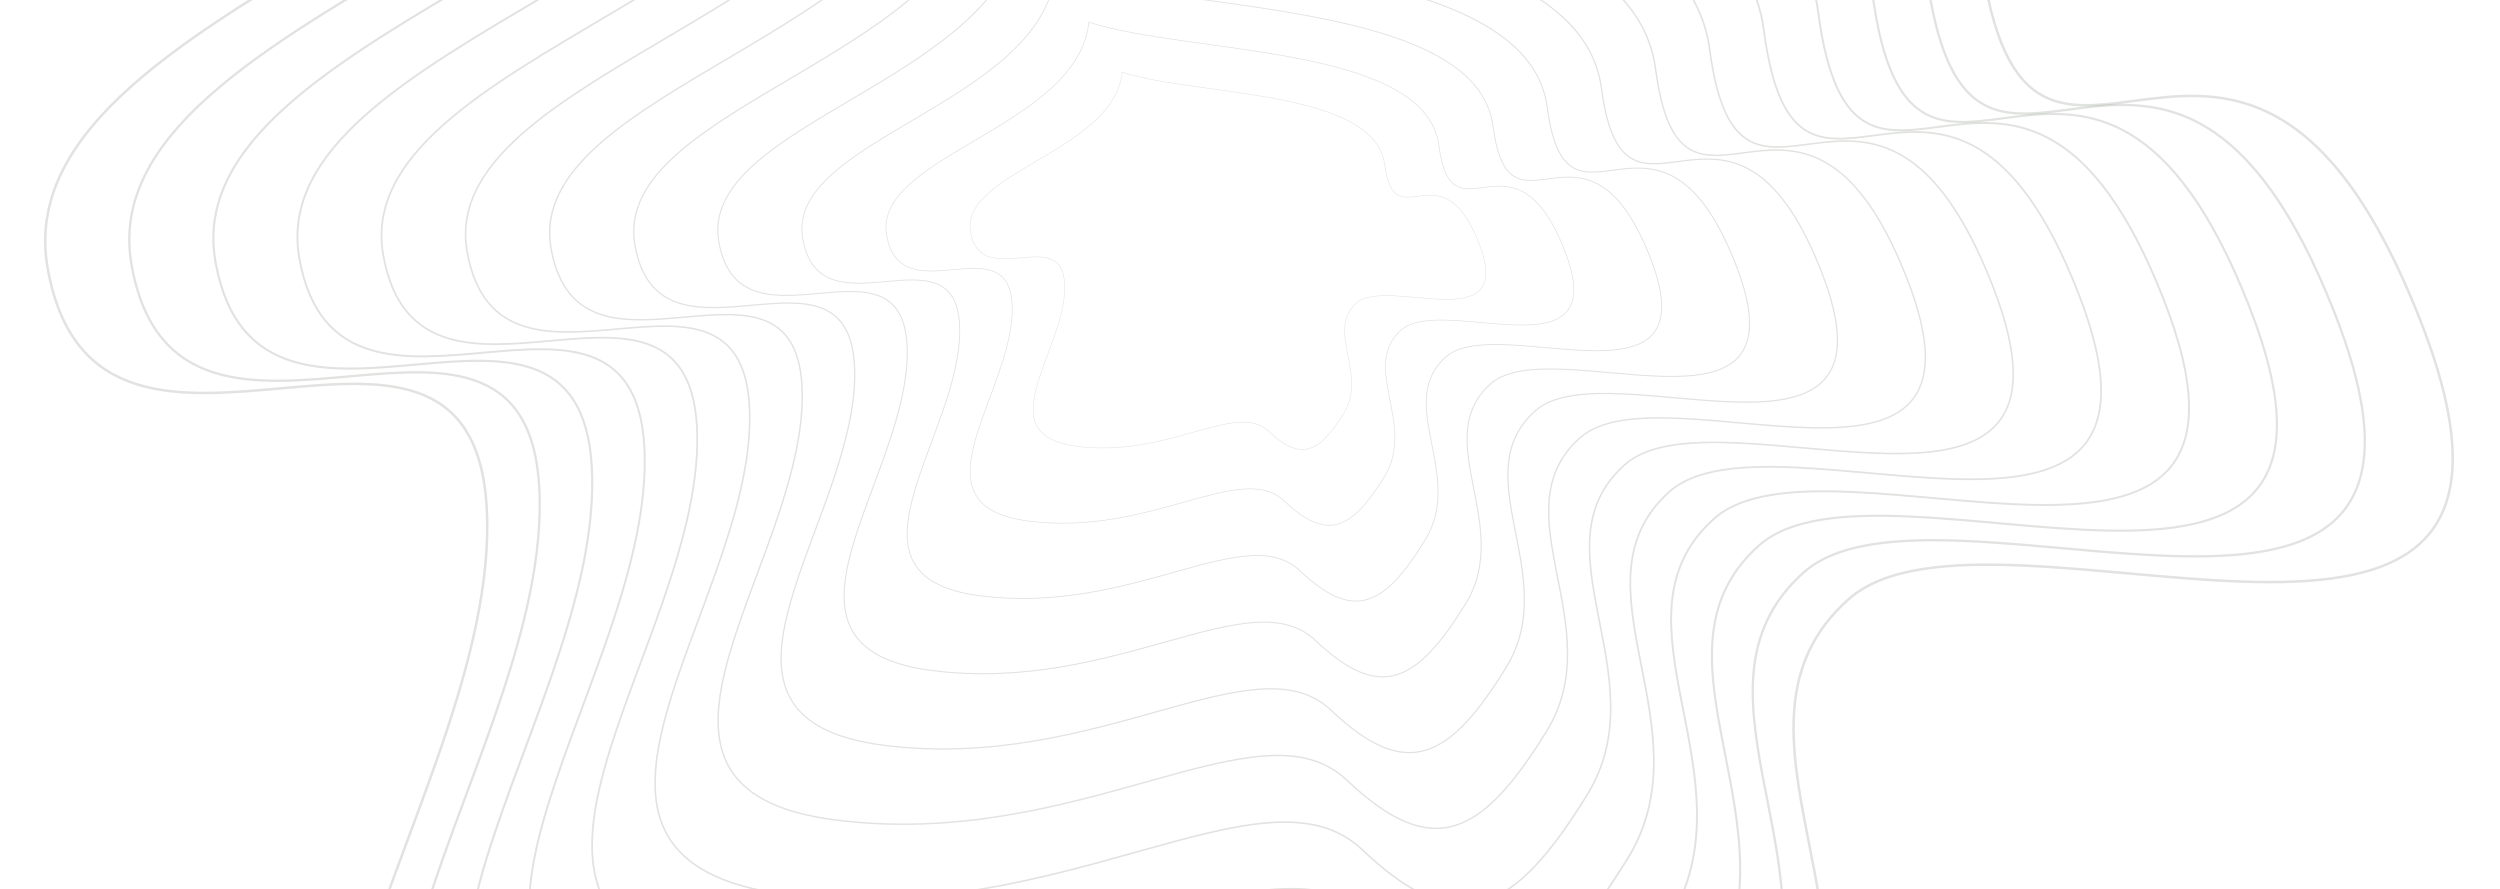
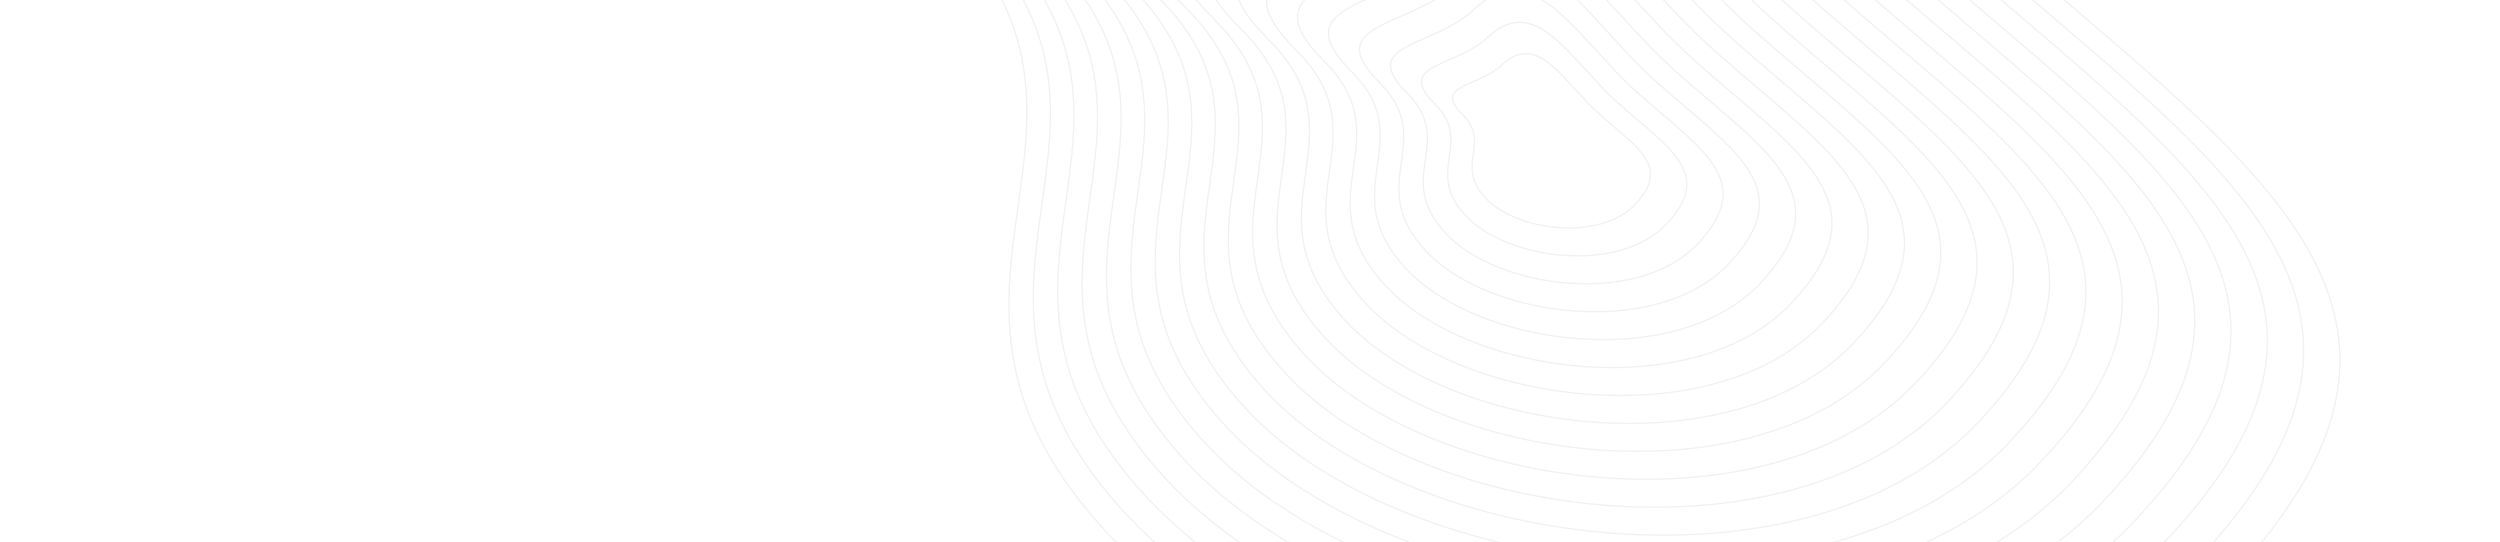
- <svg xmlns="http://www.w3.org/2000/svg" viewBox="0 0 900 320" fill="none">
-   <g stroke="#929b90" stroke-opacity=".28" stroke-width=".65">
-     <path id="a" d="M320-100C310-5 125 20 138 92S250 80 251 157s-95 178 15 192 191-55 230-18 61 25 90-22-22-99 15-132S794 222 748 105 647 102 635 11 409-71 320-100Z" />
-     <use href="#a" transform="translate(44 8) scale(.9)" />
-     <use href="#a" transform="translate(88 16) scale(.8)" />
-     <use href="#a" transform="translate(132 24) scale(.7)" />
-     <use href="#a" transform="translate(176 32) scale(.6)" />
-     <use href="#a" transform="translate(220 40) scale(.5)" />
-     <use href="#a" transform="translate(264 48) scale(.4)" />
-     <use href="#a" transform="translate(308 56) scale(.3)" />
-     <use href="#a" transform="translate(-44 -8) scale(1.1)" />
-     <use href="#a" transform="translate(-88 -16) scale(1.2)" />
-     <use href="#a" transform="translate(-132 -24) scale(1.3)" />
-     <use href="#a" transform="translate(-176 -32) scale(1.4)" />
+ <svg xmlns="http://www.w3.org/2000/svg" viewBox="0 0 1200 260" fill="none">
+   <defs>
+     <path id="contour" vector-effect="non-scaling-stroke" d="M720 32C738 14 750 39 768 55S802 80 785 98 728 111 713 95 716 69 702 55 708 42 720 32Z" />
+   </defs>
+   <g stroke="#a4a0b3" stroke-opacity=".15" stroke-width=".65">
+     <use href="#contour" transform="translate(741 70) scale(1.00) translate(-741 -70)" vector-effect="non-scaling-stroke" />
+     <use href="#contour" transform="translate(741 70) scale(1.34) translate(-741 -70)" vector-effect="non-scaling-stroke" />
+     <use href="#contour" transform="translate(741 70) scale(1.68) translate(-741 -70)" vector-effect="non-scaling-stroke" />
+     <use href="#contour" transform="translate(741 70) scale(2.02) translate(-741 -70)" vector-effect="non-scaling-stroke" />
+     <use href="#contour" transform="translate(741 70) scale(2.36) translate(-741 -70)" vector-effect="non-scaling-stroke" />
+     <use href="#contour" transform="translate(741 70) scale(2.70) translate(-741 -70)" vector-effect="non-scaling-stroke" />
+     <use href="#contour" transform="translate(741 70) scale(3.04) translate(-741 -70)" vector-effect="non-scaling-stroke" />
+     <use href="#contour" transform="translate(741 70) scale(3.38) translate(-741 -70)" vector-effect="non-scaling-stroke" />
+     <use href="#contour" transform="translate(741 70) scale(3.72) translate(-741 -70)" vector-effect="non-scaling-stroke" />
+     <use href="#contour" transform="translate(741 70) scale(4.06) translate(-741 -70)" vector-effect="non-scaling-stroke" />
+     <use href="#contour" transform="translate(741 70) scale(4.40) translate(-741 -70)" vector-effect="non-scaling-stroke" />
+     <use href="#contour" transform="translate(741 70) scale(4.74) translate(-741 -70)" vector-effect="non-scaling-stroke" />
+     <use href="#contour" transform="translate(741 70) scale(5.08) translate(-741 -70)" vector-effect="non-scaling-stroke" />
+     <use href="#contour" transform="translate(741 70) scale(5.42) translate(-741 -70)" vector-effect="non-scaling-stroke" />
+     <use href="#contour" transform="translate(741 70) scale(5.76) translate(-741 -70)" vector-effect="non-scaling-stroke" />
+     <use href="#contour" transform="translate(741 70) scale(6.10) translate(-741 -70)" vector-effect="non-scaling-stroke" />
+     <use href="#contour" transform="translate(741 70) scale(6.44) translate(-741 -70)" vector-effect="non-scaling-stroke" />
+     <use href="#contour" transform="translate(741 70) scale(6.78) translate(-741 -70)" vector-effect="non-scaling-stroke" />
+     <use href="#contour" transform="translate(741 70) scale(7.12) translate(-741 -70)" vector-effect="non-scaling-stroke" />
+     <use href="#contour" transform="translate(741 70) scale(7.46) translate(-741 -70)" vector-effect="non-scaling-stroke" />
  </g>
</svg>
